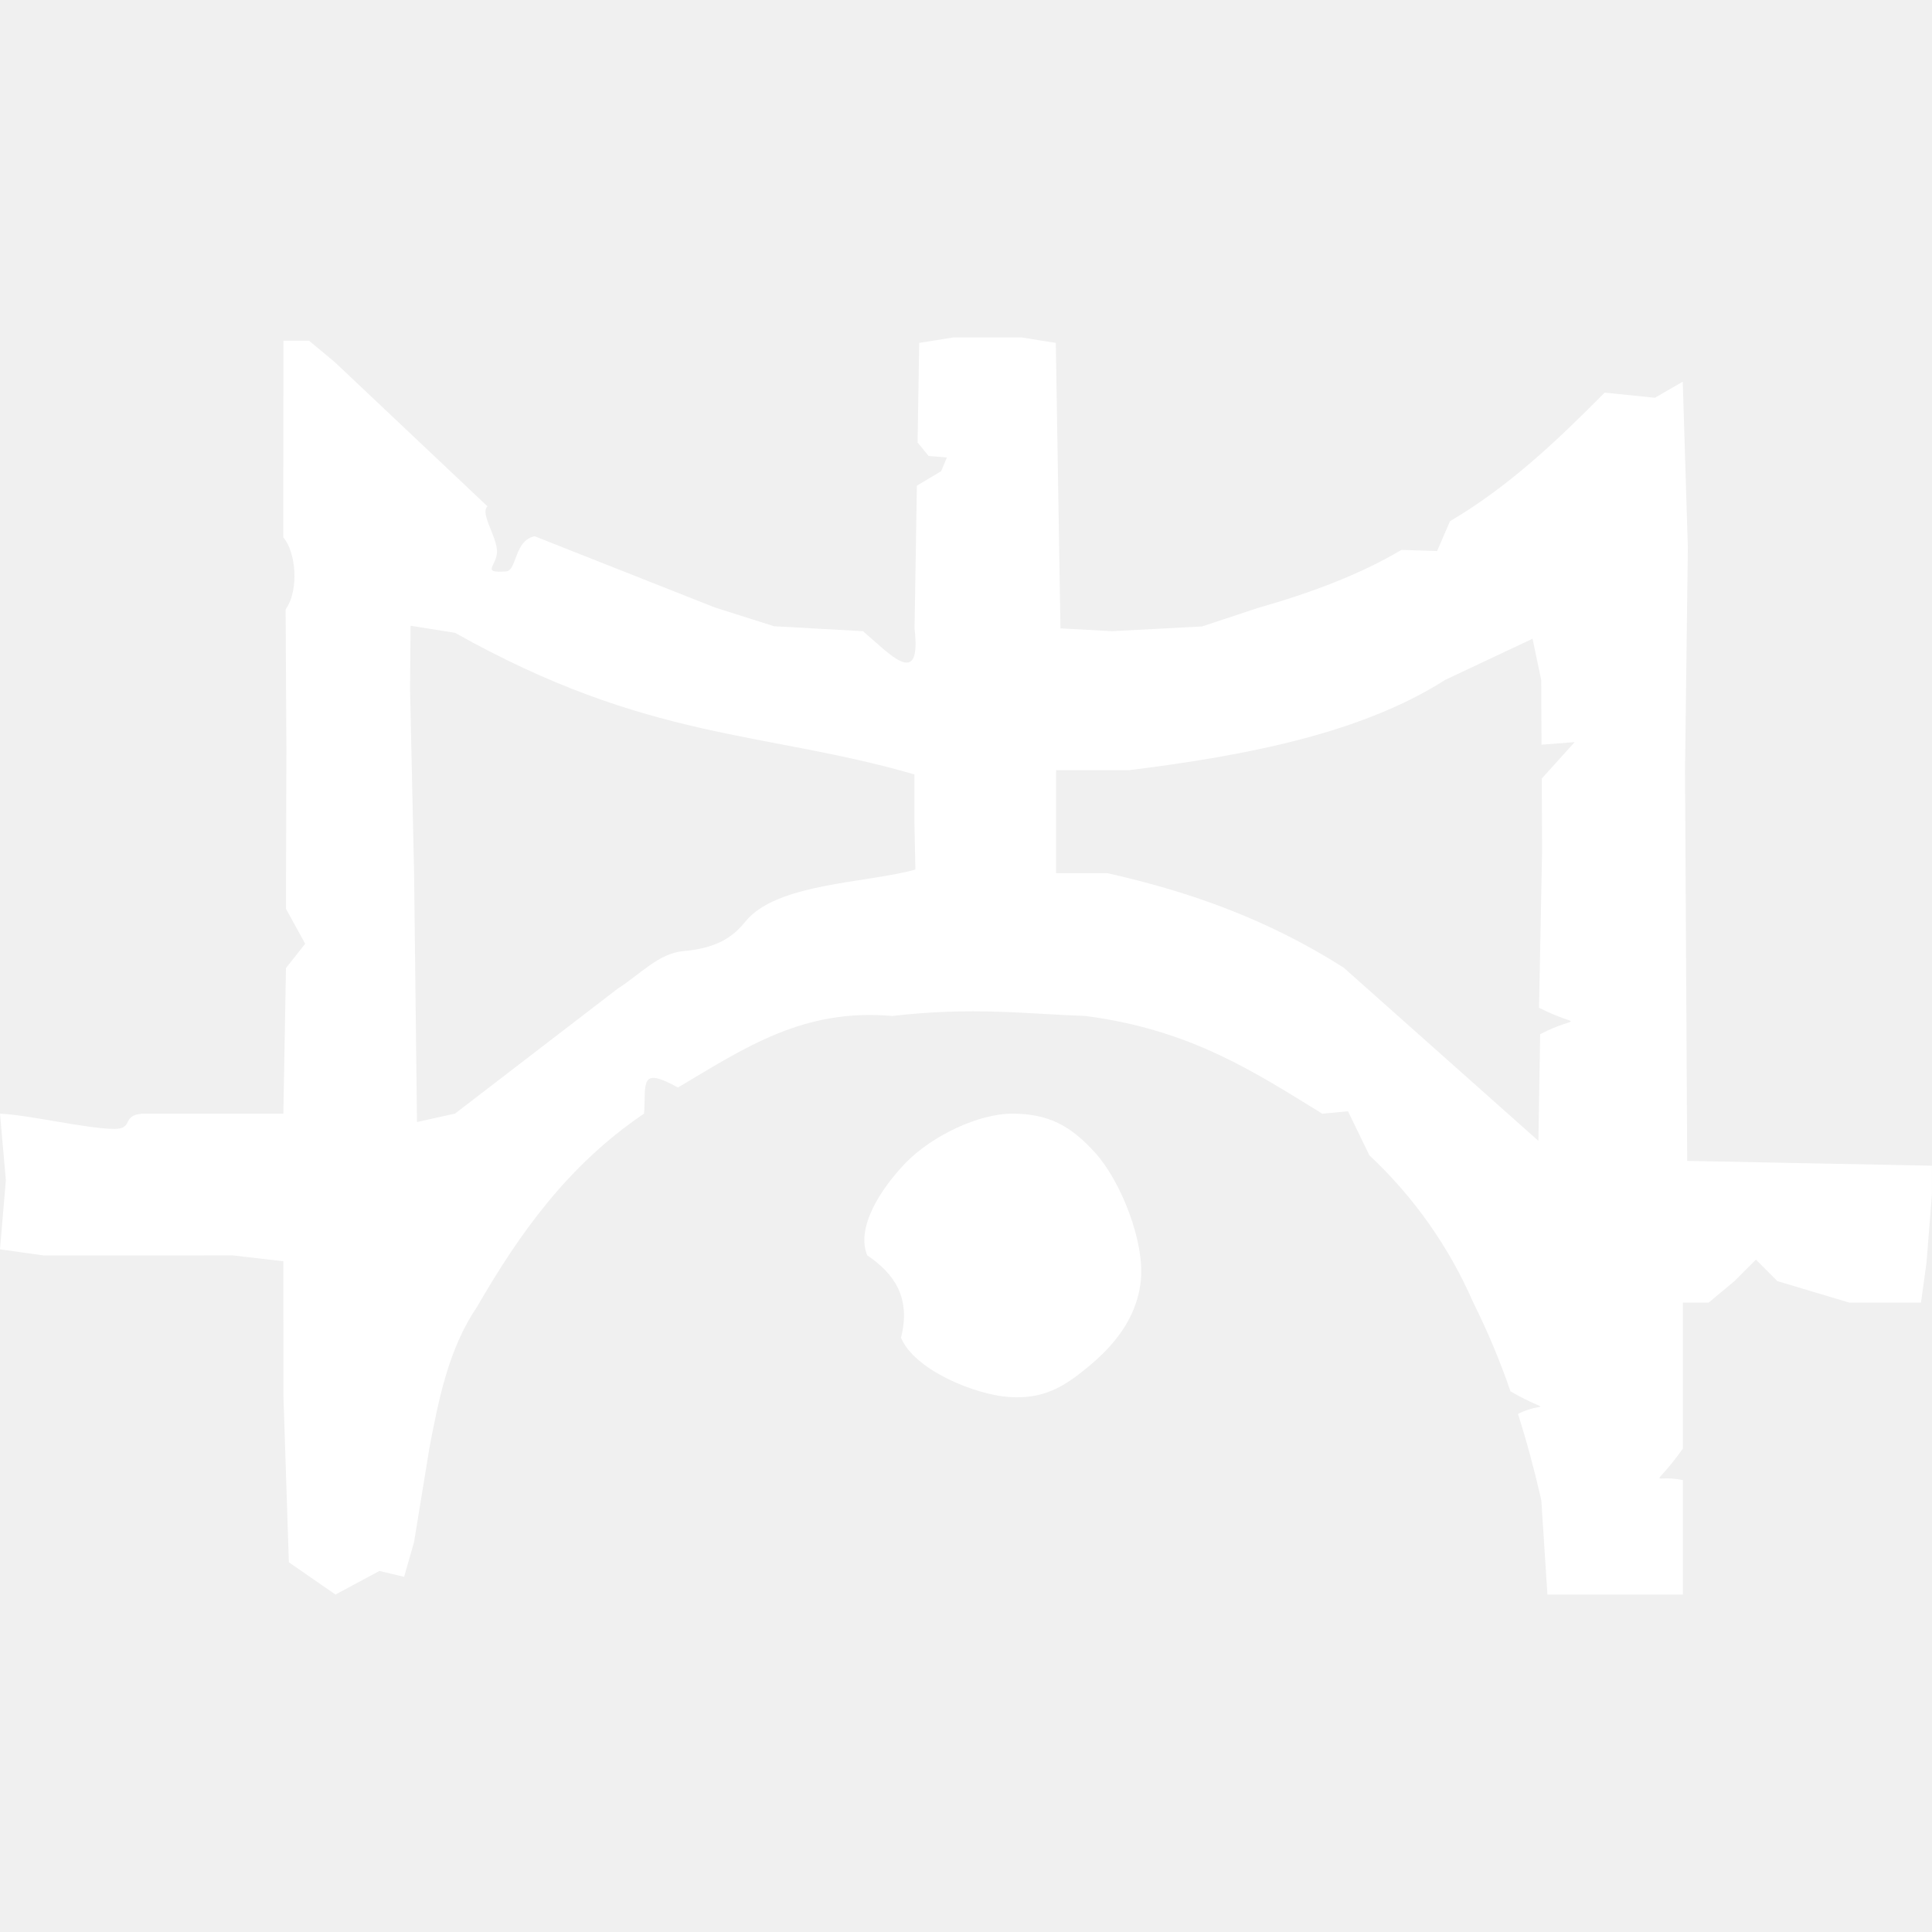
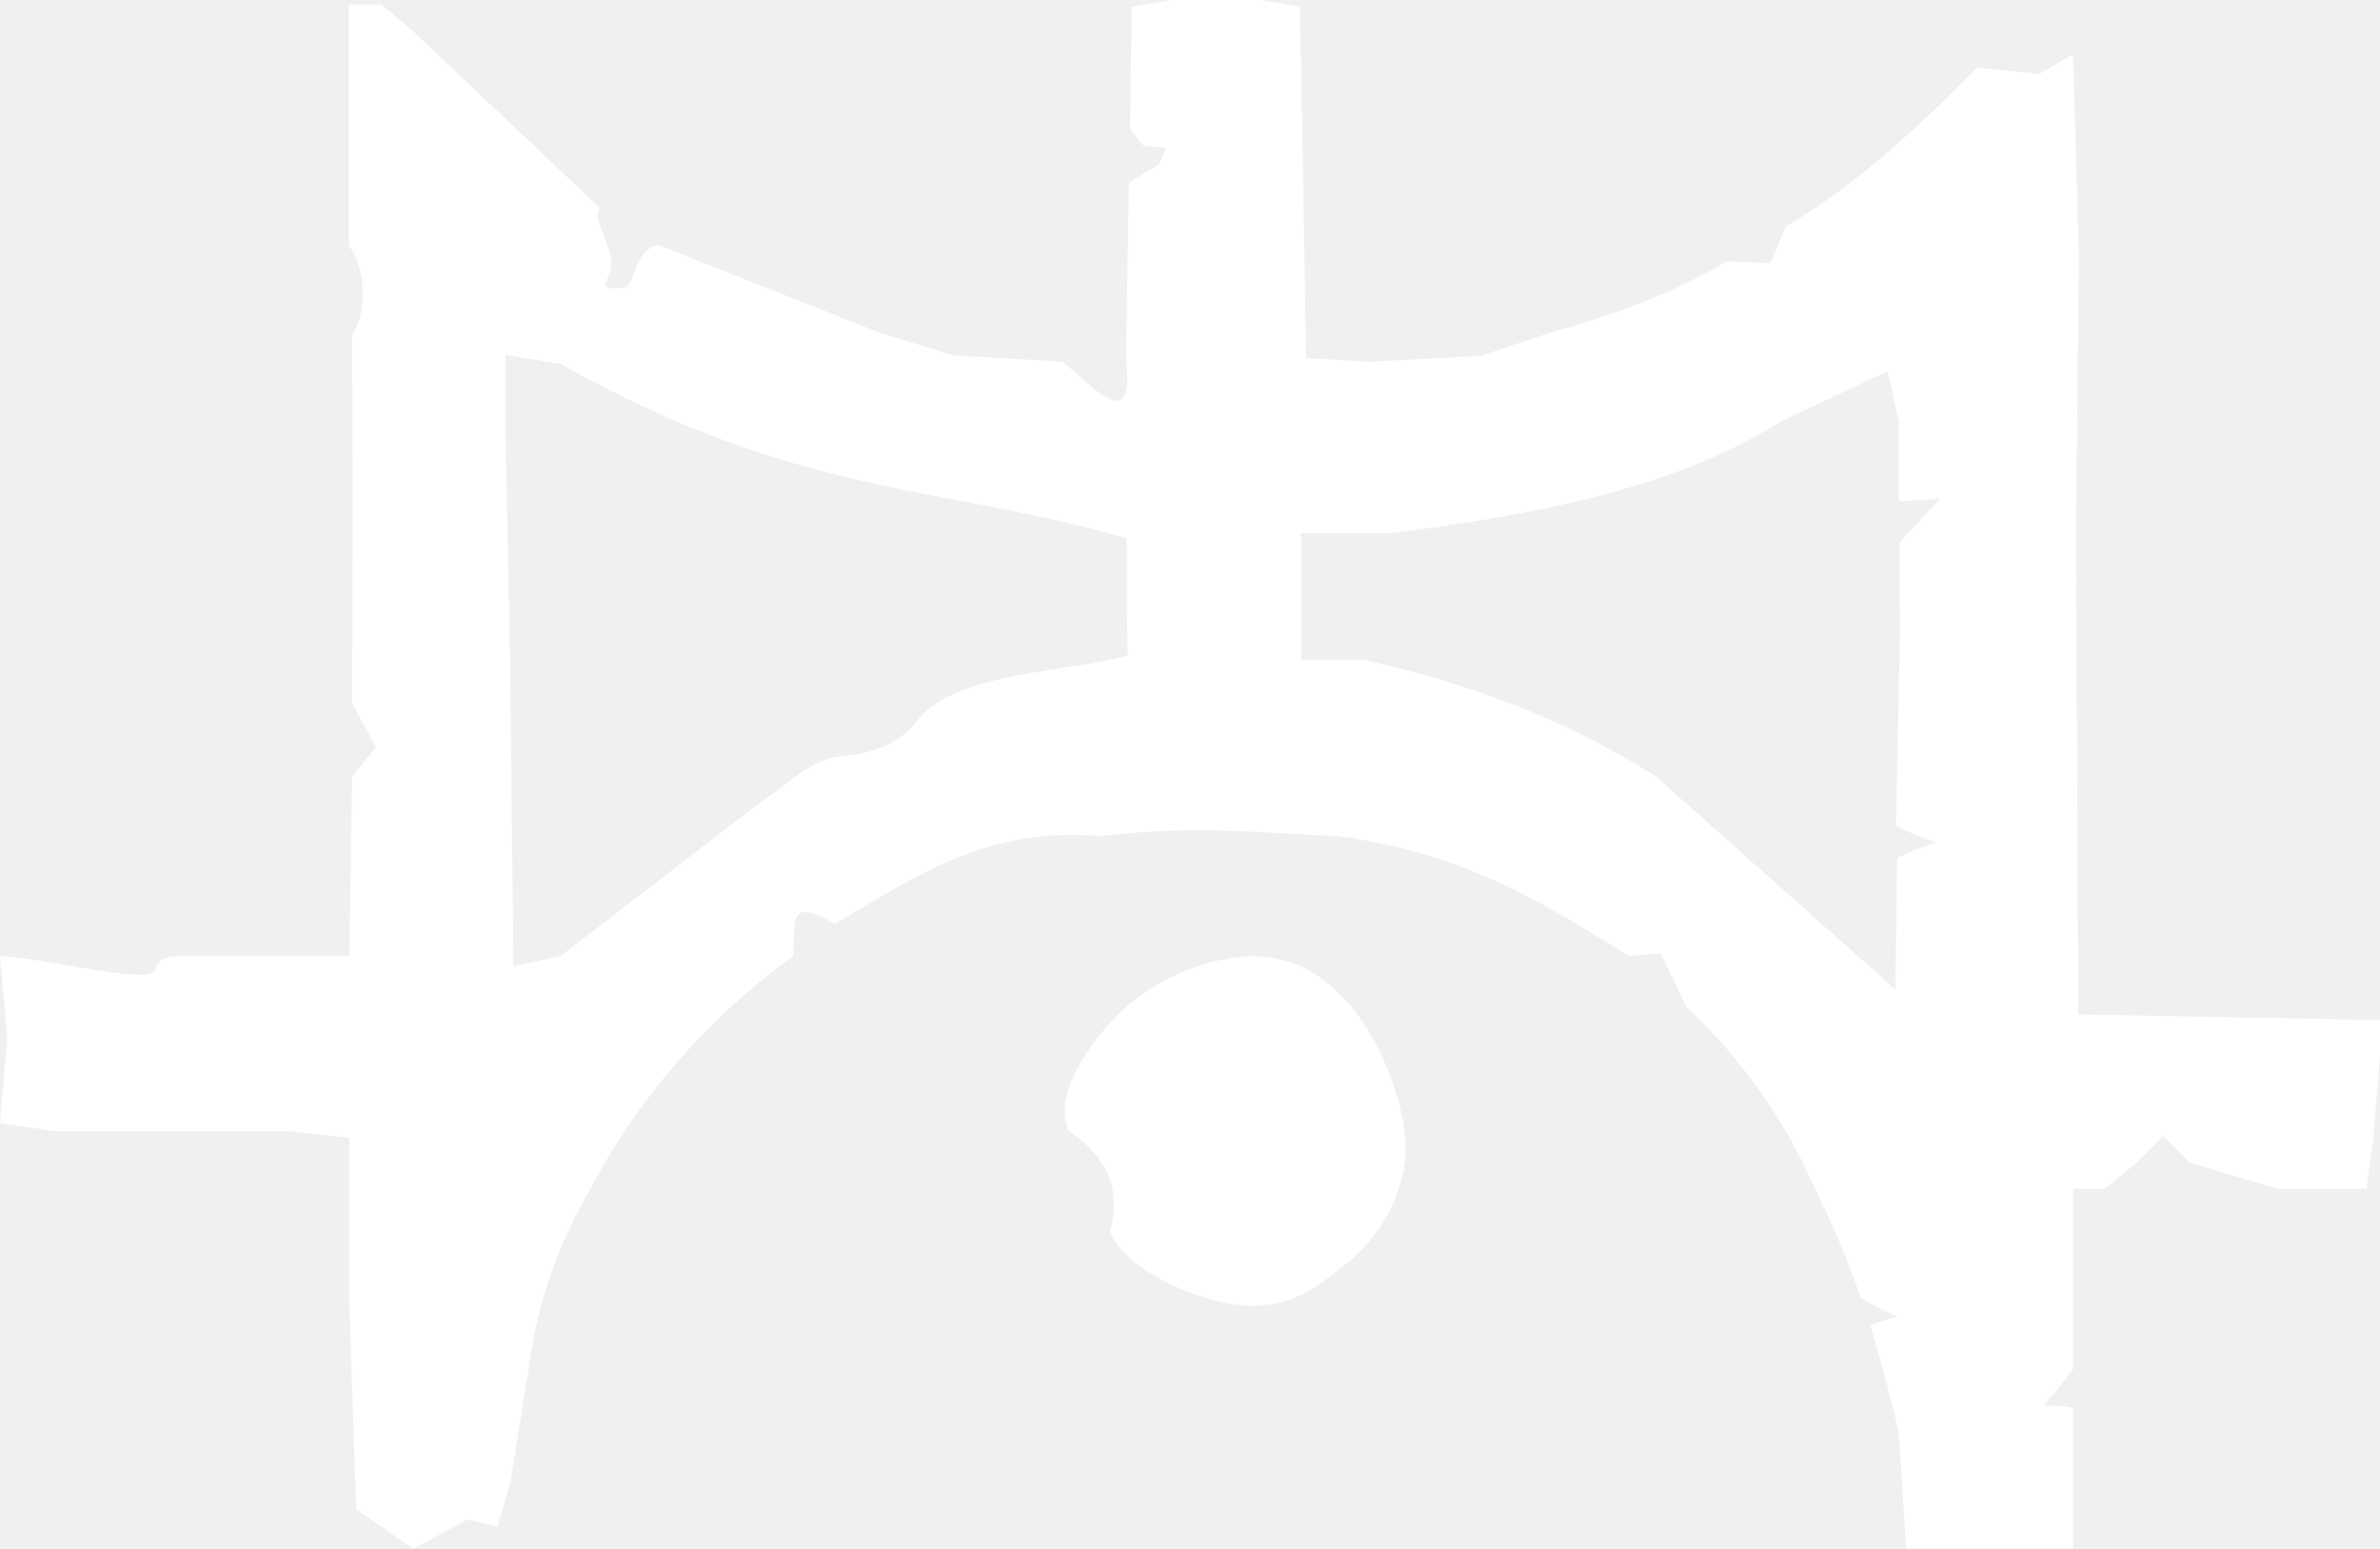
- <svg xmlns="http://www.w3.org/2000/svg" viewBox="0 0 27.355 17.797" width="32" height="32" fill="#FFFFFF">
-   <path d="M4.09 17.34l-.077-2.358-.001-1.903-.716-.083-1.388.001H.618L0 12.91l.083-.978L0 10.99c.39.012 1.225.214 1.621.215.272 0 .1-.19.385-.215h2.006l.037-2.063.272-.343-.272-.496.006-2.27-.011-1.968c.2-.285.14-.824-.033-1.02L4.013.046h.364l.365.304 2.16 2.04c-.109.1.131.42.135.635.004.207-.238.313.126.287.16-.011.114-.44.408-.498l2.55 1.008.838.266 1.26.07c.375.317.832.838.73-.04l.033-2.02.343-.205.082-.195-.259-.021-.156-.191.023-1.41.483-.077h.967l.484.077.033 2.022.033 2.02.73.04 1.275-.067.785-.26c.76-.217 1.445-.473 2.038-.824l.505.016.182-.422C21.38 2.1 22.066 1.44 22.72.78l.712.073.394-.228.072 2.346-.04 3.17.031 5.517 1.733.034 1.732.034v.405l-.077.97-.078.563h-1.017l-1.016-.304-.304-.304-.304.304-.365.304h-.365v2.067c-.435.613-.452.351 0 .447v1.62H21.91l-.087-1.338c-.096-.42-.205-.827-.33-1.22.393-.194.488.022-.106-.319a10.282 10.282 0 00-.527-1.257 6.295 6.295 0 00-1.472-2.086l-.302-.623-.363.035c-.946-.58-1.852-1.188-3.353-1.384-.858-.03-1.593-.132-2.736 0-1.258-.11-2.074.442-3.035 1.013-.556-.308-.448-.054-.48.37-1.078.728-1.768 1.703-2.365 2.736-.395.581-.54 1.287-.674 1.998l-.217 1.33-.141.494-.35-.083-.622.334-.659-.456zm4.663-8.126c.301-.188.57-.496.923-.526.5-.044.718-.22.877-.418.441-.547 1.72-.544 2.408-.737l-.014-.678v-.669c-2.136-.62-3.761-.464-6.504-2.005l-.63-.1-.007.9.057 2.604.041 3.523.539-.12 2.31-1.774zm13.038.276l.043-2.21-.004-1.036.466-.516-.47.037-.004-.916-.123-.584-1.234.581c-1.176.749-2.775 1.068-4.479 1.28h-1.033v1.459h.73c1.133.254 2.253.643 3.342 1.337l2.757 2.452.025-1.51c.564-.292.597-.066-.016-.374zm-9.512 3.505c-.162-.393.188-.94.546-1.311.358-.37 1.026-.7 1.52-.695.495.005.81.162 1.167.56.358.4.7 1.254.64 1.81-.059.555-.414.942-.751 1.22-.338.28-.628.456-1.117.422-.488-.035-1.34-.386-1.527-.84.145-.567-.097-.908-.478-1.166z" />
+ <svg xmlns="http://www.w3.org/2000/svg" width="49.18" height="32" fill="#fff" viewBox="0 0 42.04 17.8">
+   <path d="m6.29 21.87-.12-3.62v-2.93l-1.1-.12H.95L0 15.06l.13-1.5L0 12.11c.6.02 1.88.33 2.5.33.4 0 .14-.29.58-.33h3.09l.05-3.17.42-.52-.42-.77.01-3.49-.01-3.02c.3-.44.21-1.27-.06-1.57V-4.7h.57l.56.47L10.6-1.1c-.17.15.2.64.2.97.01.32-.36.48.2.44.24-.01.17-.67.63-.76l3.91 1.55 1.3.4 1.93.11c.58.49 1.28 1.3 1.12-.06l.05-3.1.53-.32.13-.3-.4-.03-.24-.3.03-2.16.74-.12h1.5l.73.12.06 3.1.05 3.11 1.12.06 1.96-.1 1.2-.4C28.53.78 29.6.38 30.5-.16l.77.03.28-.65c1.3-.77 2.36-1.78 3.37-2.8l1.1.11.6-.35.1 3.6-.05 4.88.04 8.48 2.67.05 2.66.05v.63l-.12 1.49-.12.86h-1.56l-1.56-.46-.47-.47-.47.47-.56.46h-.56v3.18c-.67.94-.7.54 0 .69v2.49h-2.95l-.13-2.06c-.15-.65-.32-1.27-.5-1.88.6-.3.74.04-.17-.49a15.8 15.8 0 0 0-.81-1.93 9.67 9.67 0 0 0-2.26-3.2l-.47-.96-.55.05c-1.46-.89-2.85-1.82-5.16-2.12-1.32-.05-2.45-.2-4.2 0-1.94-.17-3.2.68-4.67 1.55-.85-.47-.69-.08-.74.57a12.05 12.05 0 0 0-3.63 4.2 8.2 8.2 0 0 0-1.04 3.08l-.33 2.04-.22.76-.53-.13-.96.52-1.01-.7Zm7.16-12.49c.46-.29.88-.76 1.42-.8.77-.07 1.1-.34 1.35-.65.68-.84 2.64-.83 3.7-1.13l-.02-1.04V4.73c-3.28-.95-5.78-.71-10-3.08l-.97-.16v1.39l.08 4 .06 5.41.83-.18zm20.04.43.07-3.4-.01-1.6.72-.78-.73.05v-1.4l-.2-.9-1.89.89c-1.8 1.15-4.26 1.64-6.88 1.97h-1.59v2.24h1.12c1.74.39 3.47.99 5.14 2.05l4.24 3.77.03-2.32c.87-.45.92-.1-.02-.57zm-14.62 5.38c-.25-.6.29-1.44.84-2.01a3.71 3.71 0 0 1 2.34-1.07c.76 0 1.24.25 1.79.86.55.62 1.08 1.93.98 2.78a2.84 2.84 0 0 1-1.15 1.88c-.52.43-.97.7-1.72.65-.75-.06-2.06-.6-2.34-1.3.22-.87-.15-1.39-.74-1.79z" />
</svg>
